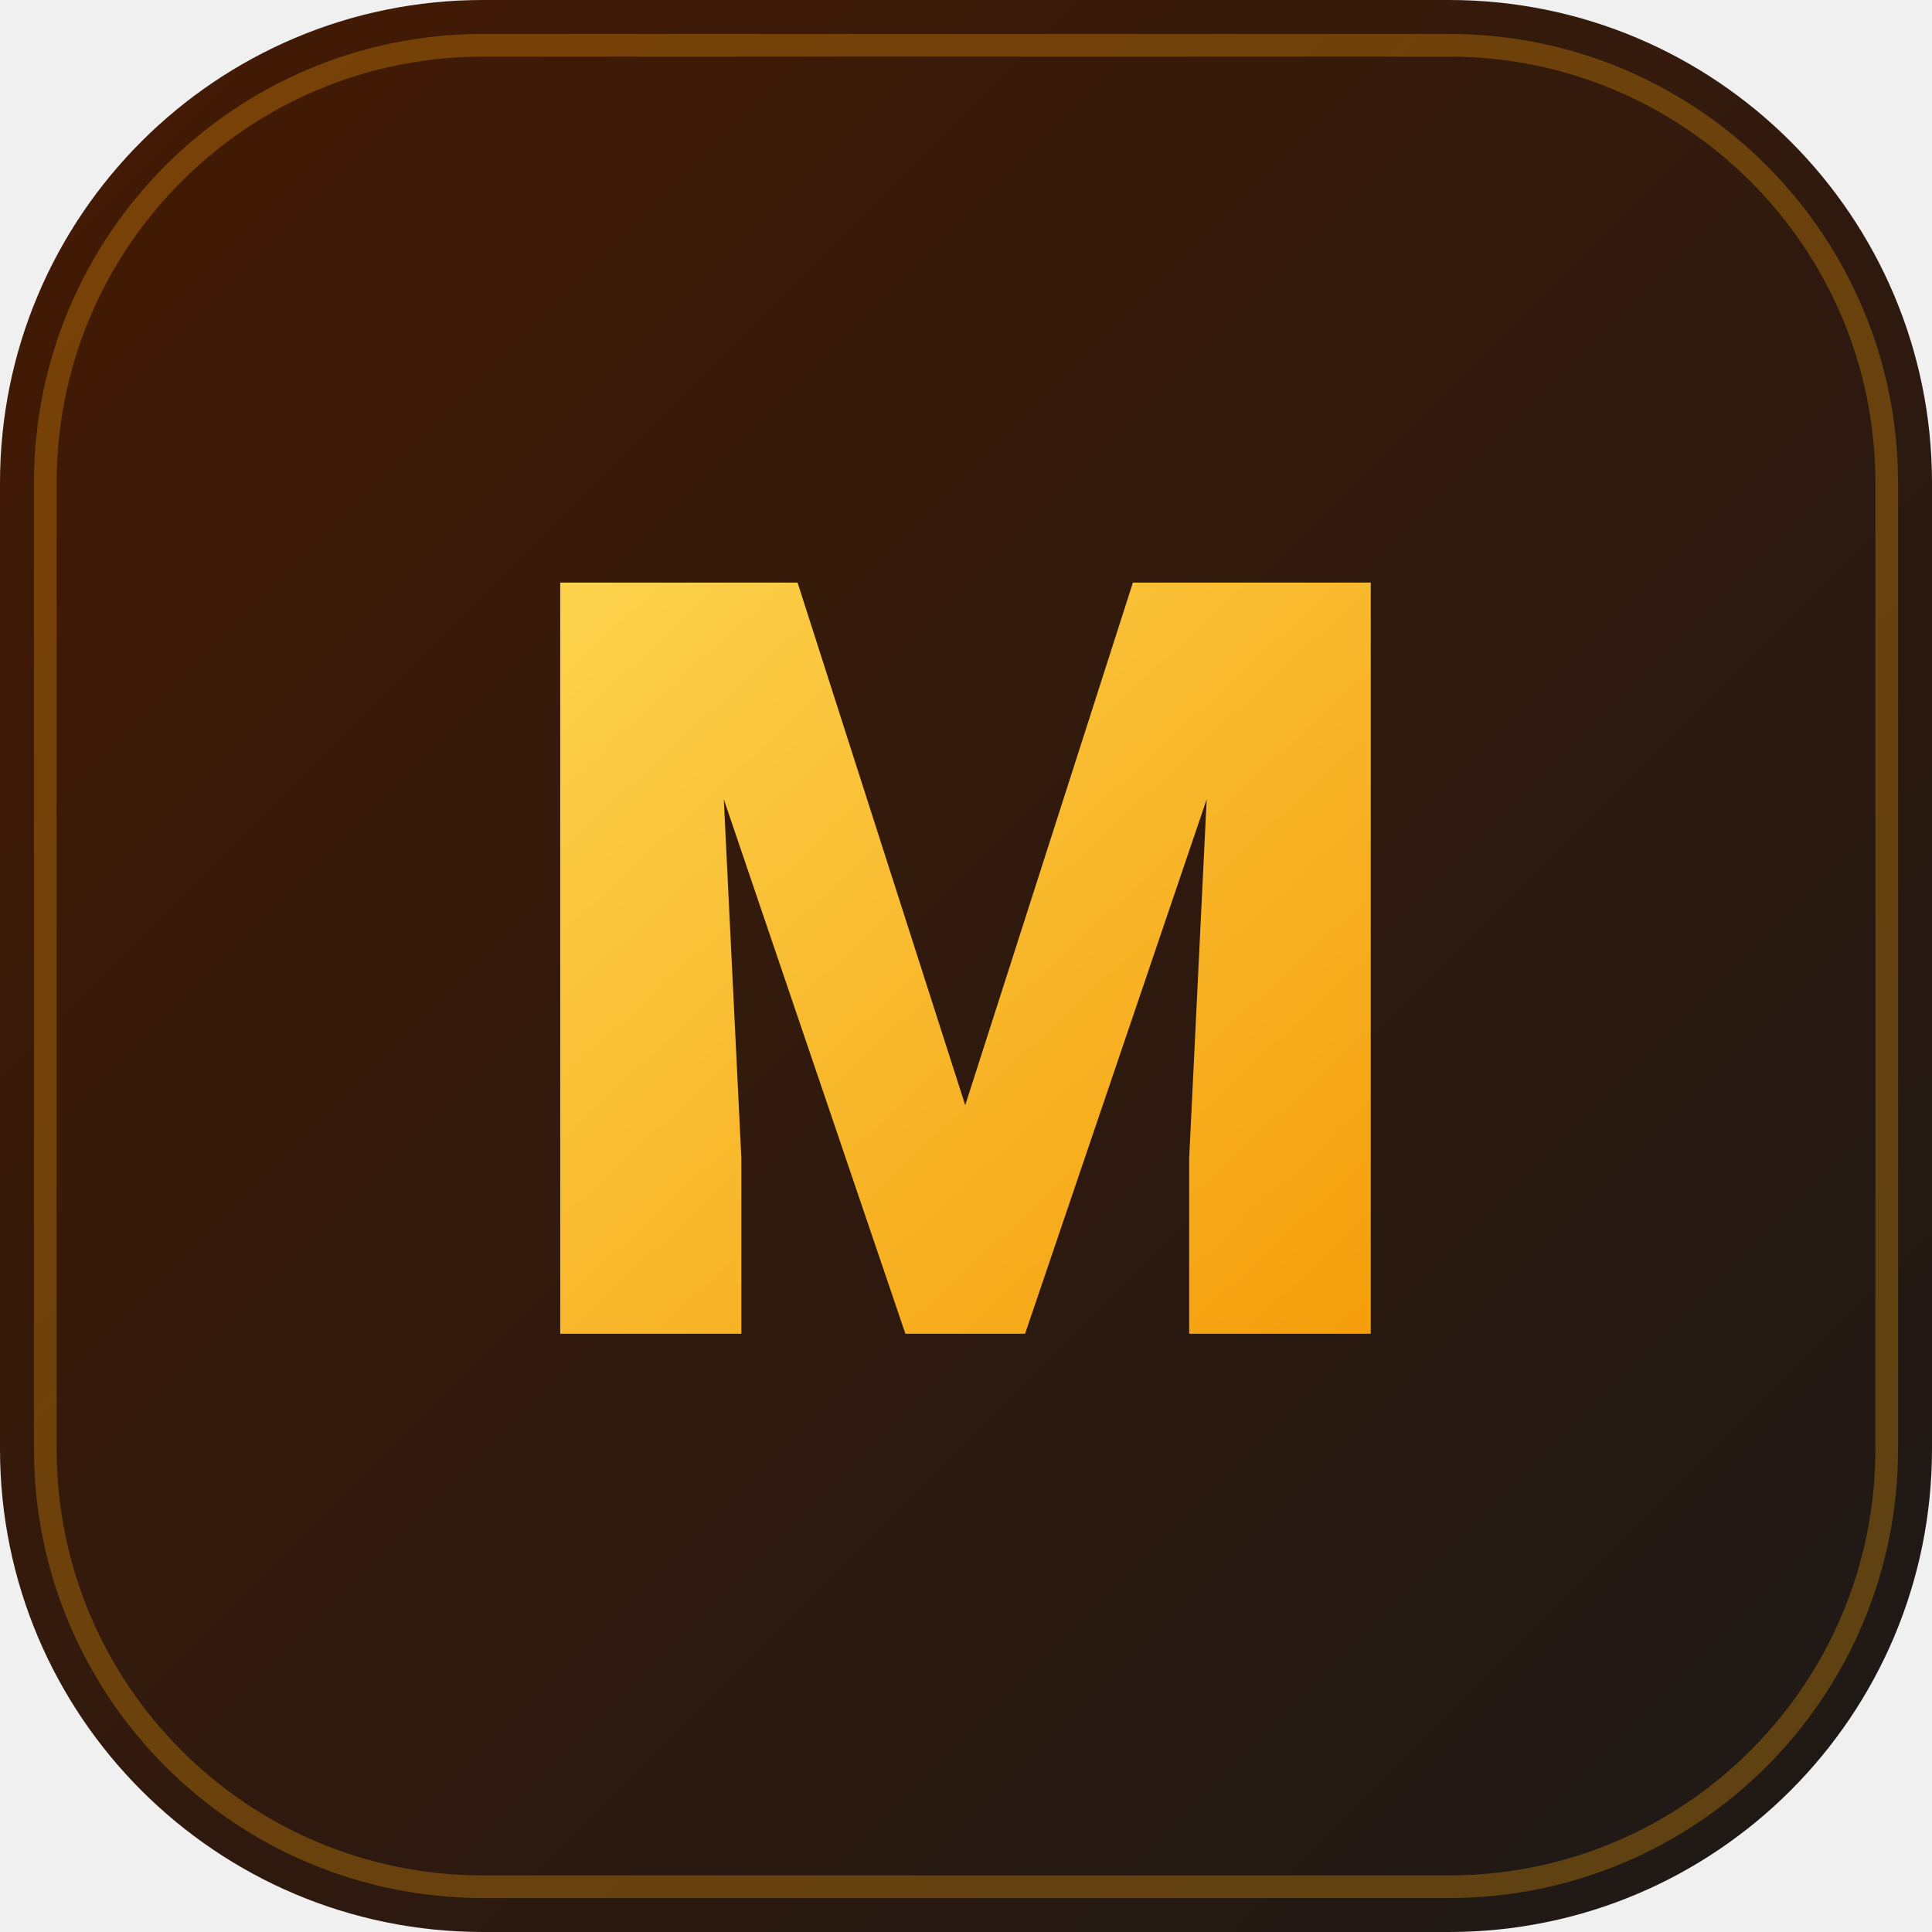
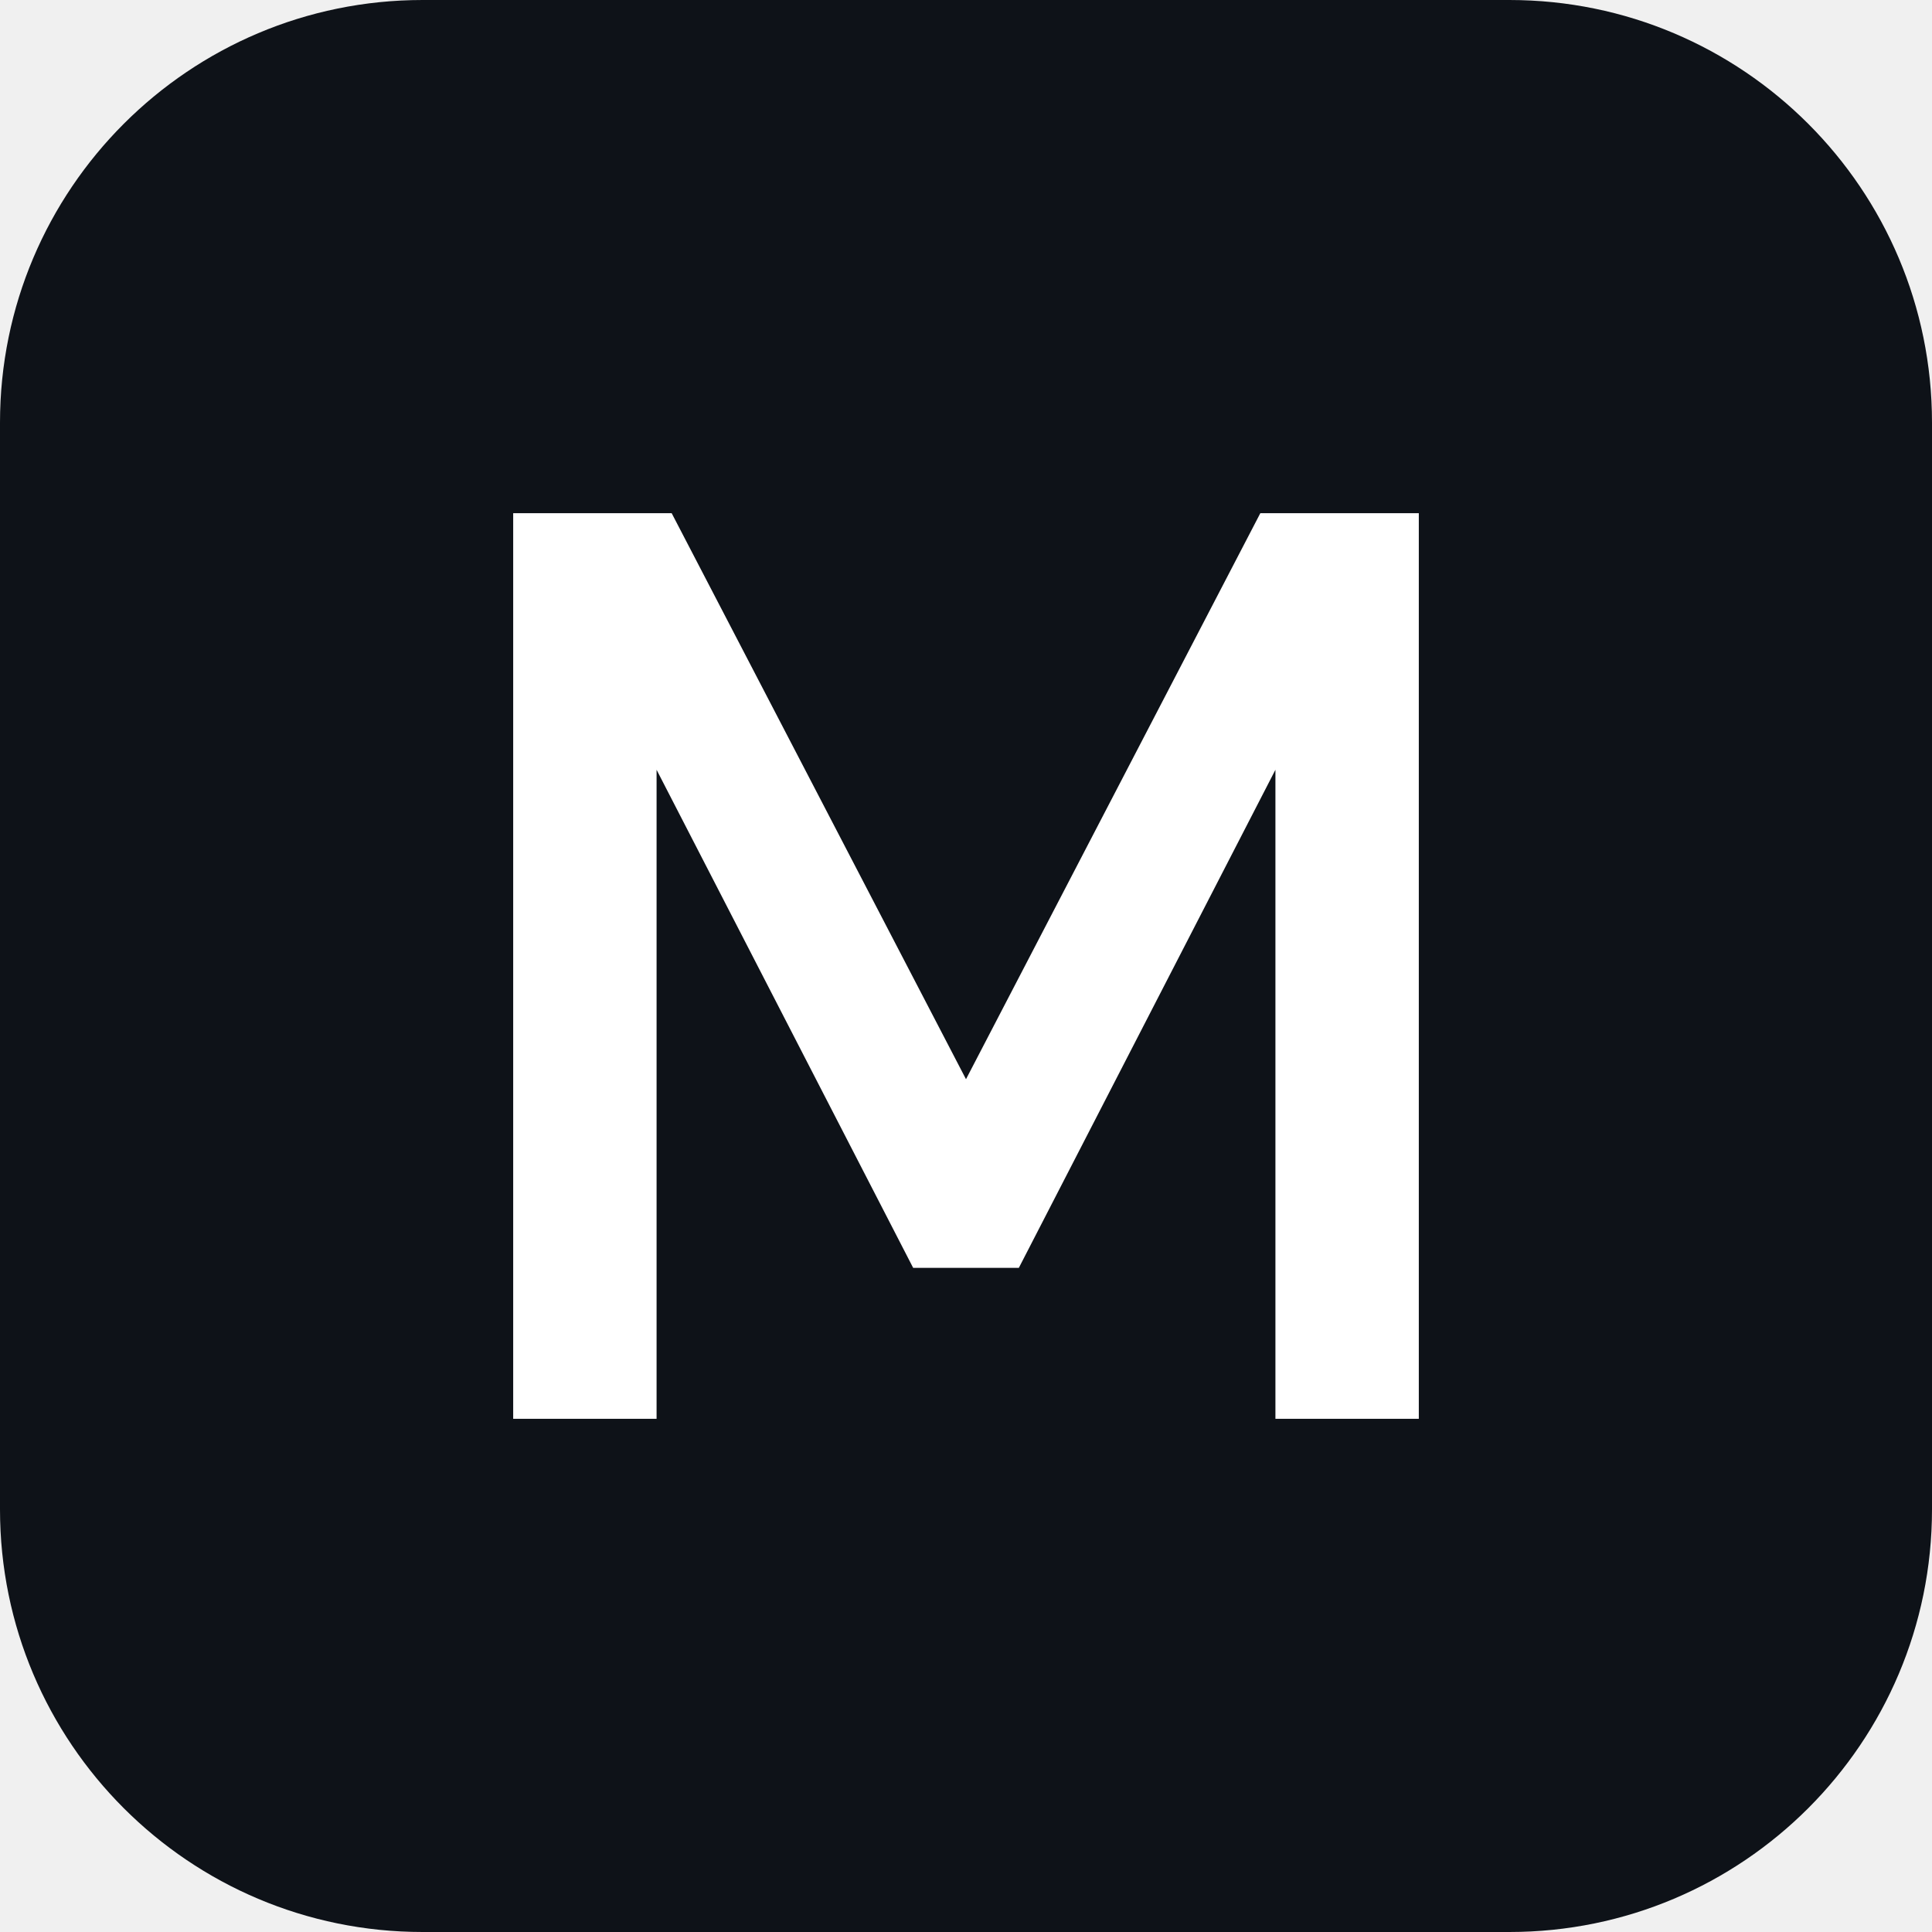
<svg xmlns="http://www.w3.org/2000/svg" viewBox="0 0 512 512" width="512" height="512">
-   <defs>
-     <linearGradient id="bg" x1="0%" y1="0%" x2="100%" y2="100%">
-       <stop offset="0%" stop-color="#451A03" />
-       <stop offset="100%" stop-color="#1C1917" />
-     </linearGradient>
-     <linearGradient id="textGrad" x1="0%" y1="0%" x2="100%" y2="100%">
-       <stop offset="0%" stop-color="#FCD34D" />
-       <stop offset="100%" stop-color="#F59E0B" />
-     </linearGradient>
-   </defs>
-   <rect width="512" height="512" rx="128" fill="url(#bg)" />
-   <rect x="12" y="12" width="488" height="488" rx="116" fill="none" stroke="#F59E0B" stroke-width="6" stroke-opacity="0.3" />
-   <text x="50%" y="54%" text-anchor="middle" dominant-baseline="middle" font-family="-apple-system, BlinkMacSystemFont, 'Segoe UI', Roboto, sans-serif" font-weight="900" font-size="280" fill="url(#textGrad)">M</text>
+   <rect width="512" height="512" rx="112" fill="#0E1218" />
+   <path d="M 136 376 V 136 H 178 L 256 286 L 334 136 H 376 V 376 H 338 V 204 L 270 336 H 242 L 174 204 V 376 Z" fill="#FFFFFF" />
</svg>
